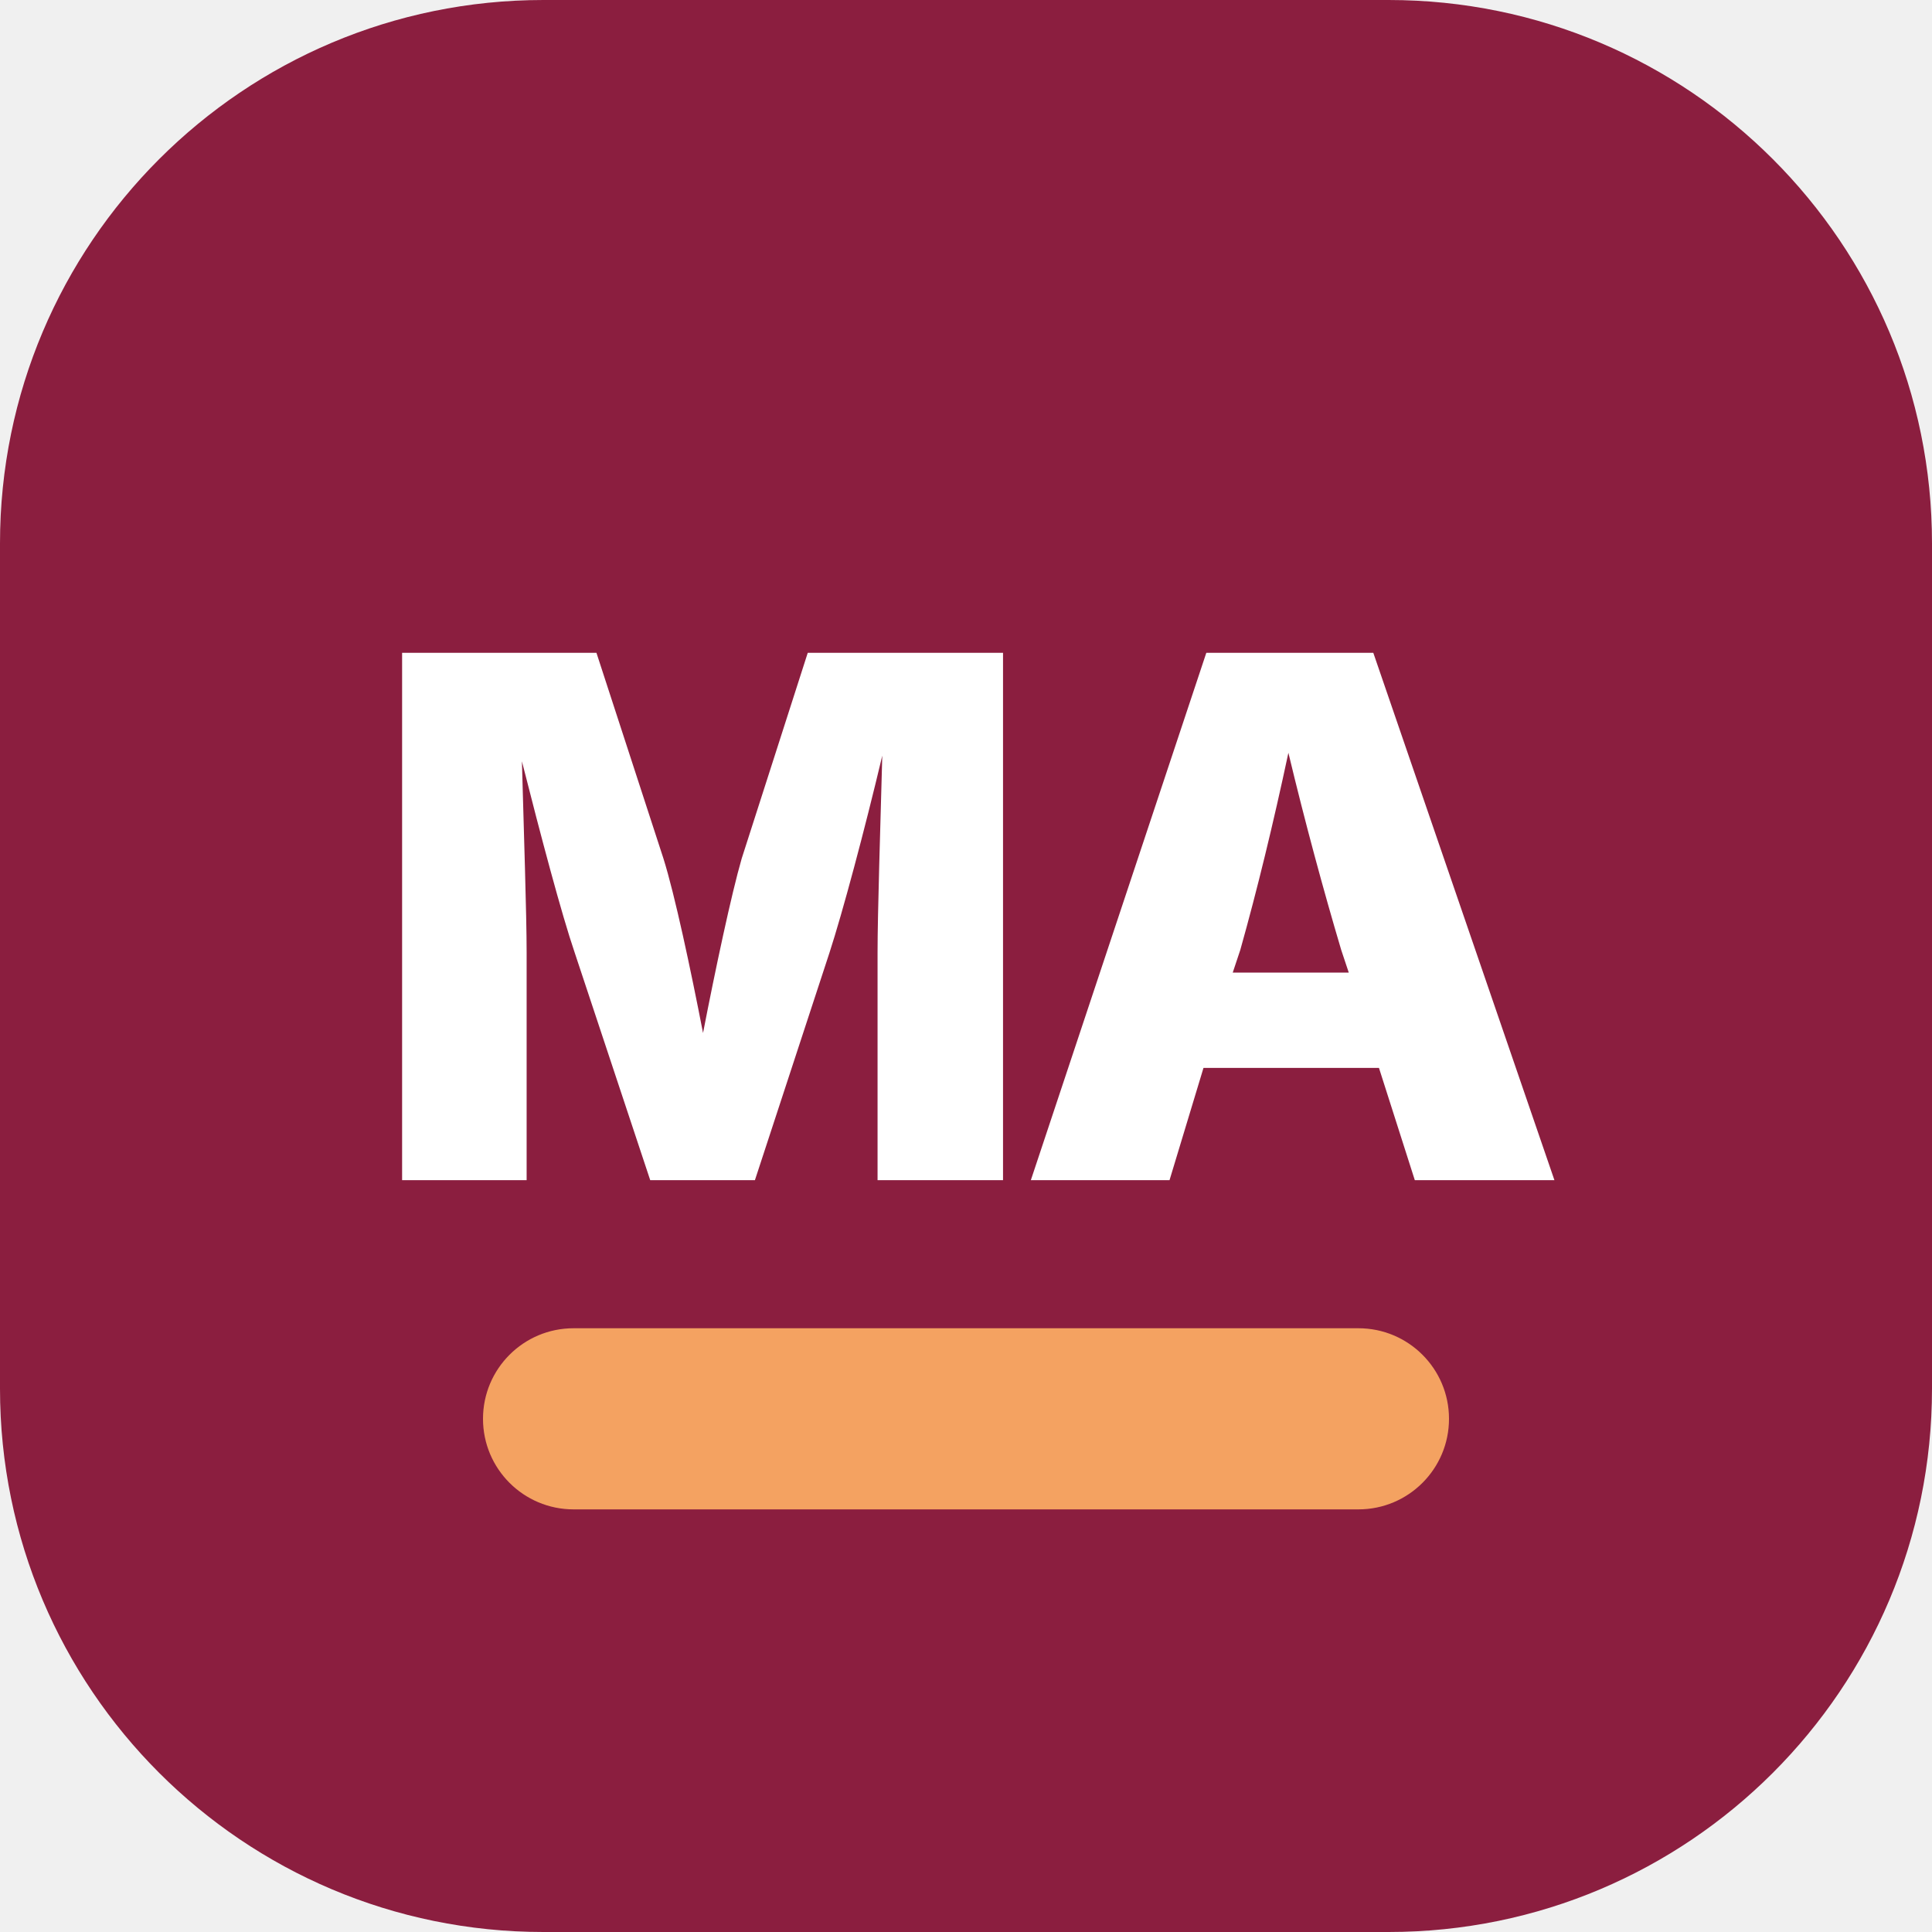
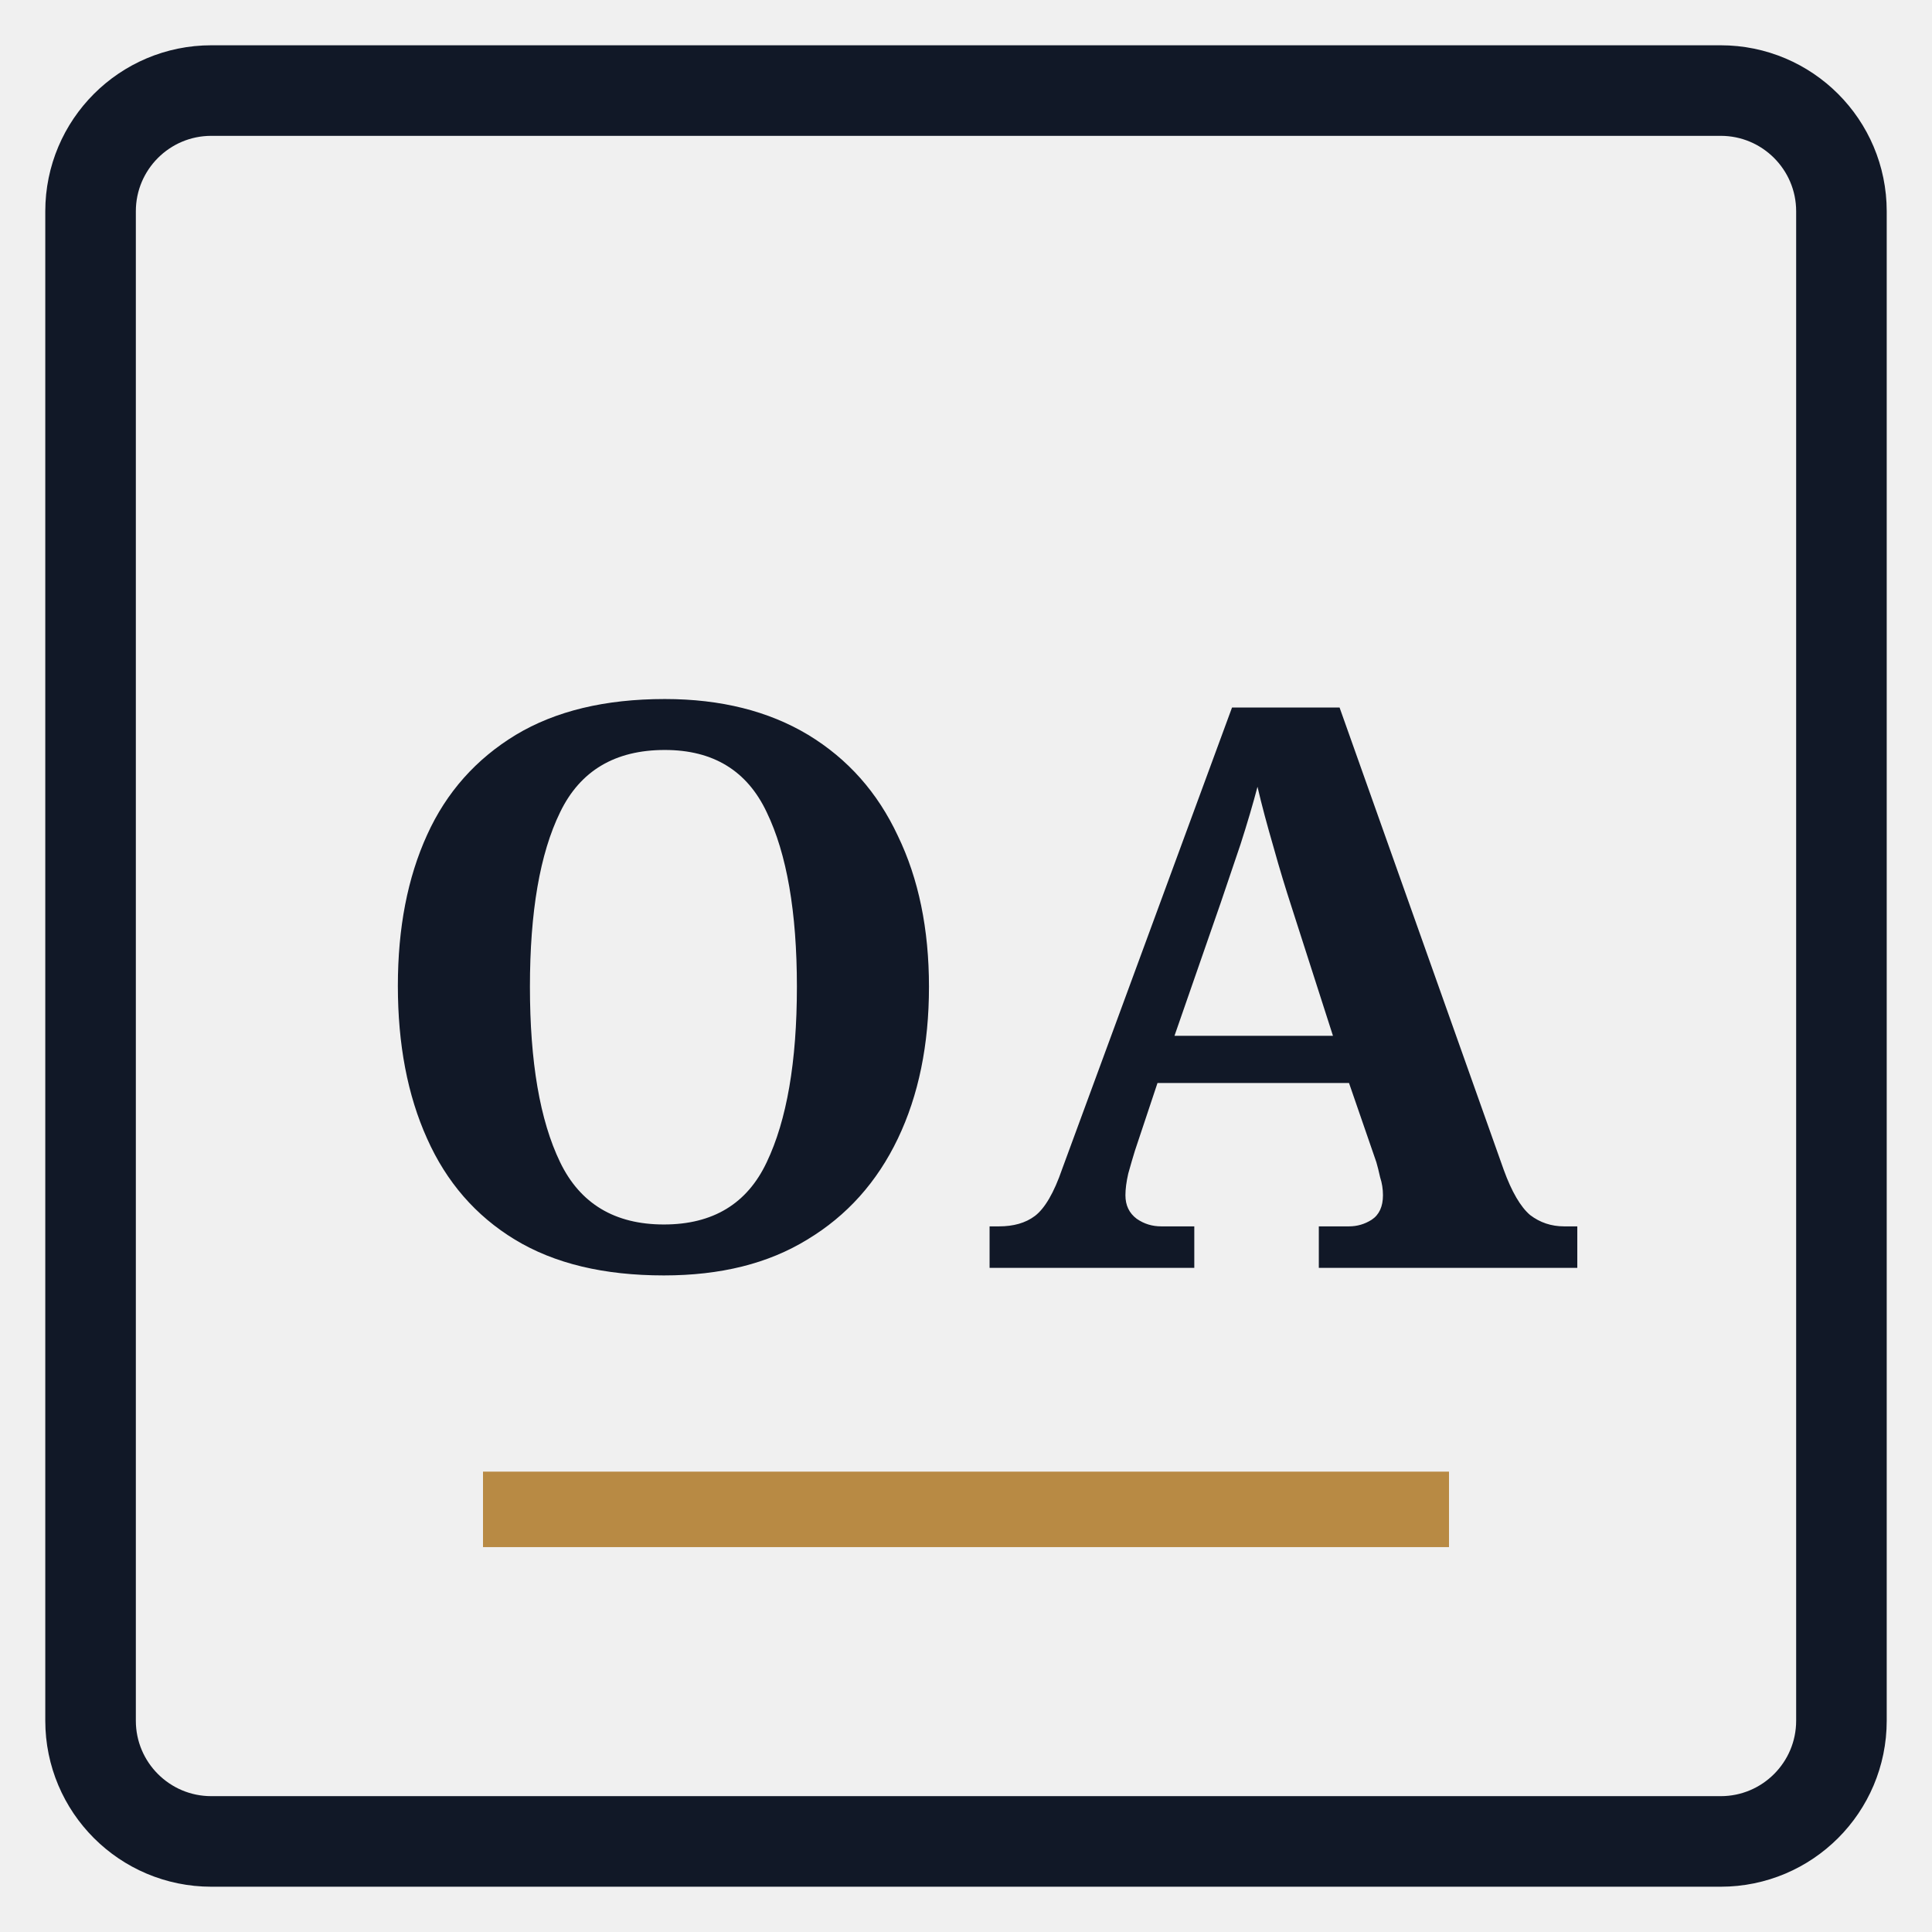
<svg xmlns="http://www.w3.org/2000/svg" width="32" height="32" viewBox="0 0 32 32" fill="none">
-   <rect width="32" height="32" rx="9" fill="#8B1E3F" />
-   <text x="16" y="15" text-anchor="middle" dominant-baseline="middle" fill="#FFFFFF" font-family="Inter, system-ui, -apple-system, BlinkMacSystemFont, 'Segoe UI', sans-serif" font-size="12" font-weight="800" letter-spacing="-0.5">MA</text>
-   <rect x="8" y="22" width="16" height="3" rx="1.5" fill="#F4A261" />
+   <rect x="1.5" y="1.5" width="29" height="29" rx="2" stroke="#111827" stroke-width="1.5" fill="none" />
+   <text x="16" y="21" text-anchor="middle" fill="#111827" font-family="Cormorant Garamond, Georgia, serif" font-size="13" font-weight="600" letter-spacing="0.5">OA</text>
+   <line x1="8" y1="25" x2="24" y2="25" stroke="#B88A44" stroke-width="1.25" />
</svg>
